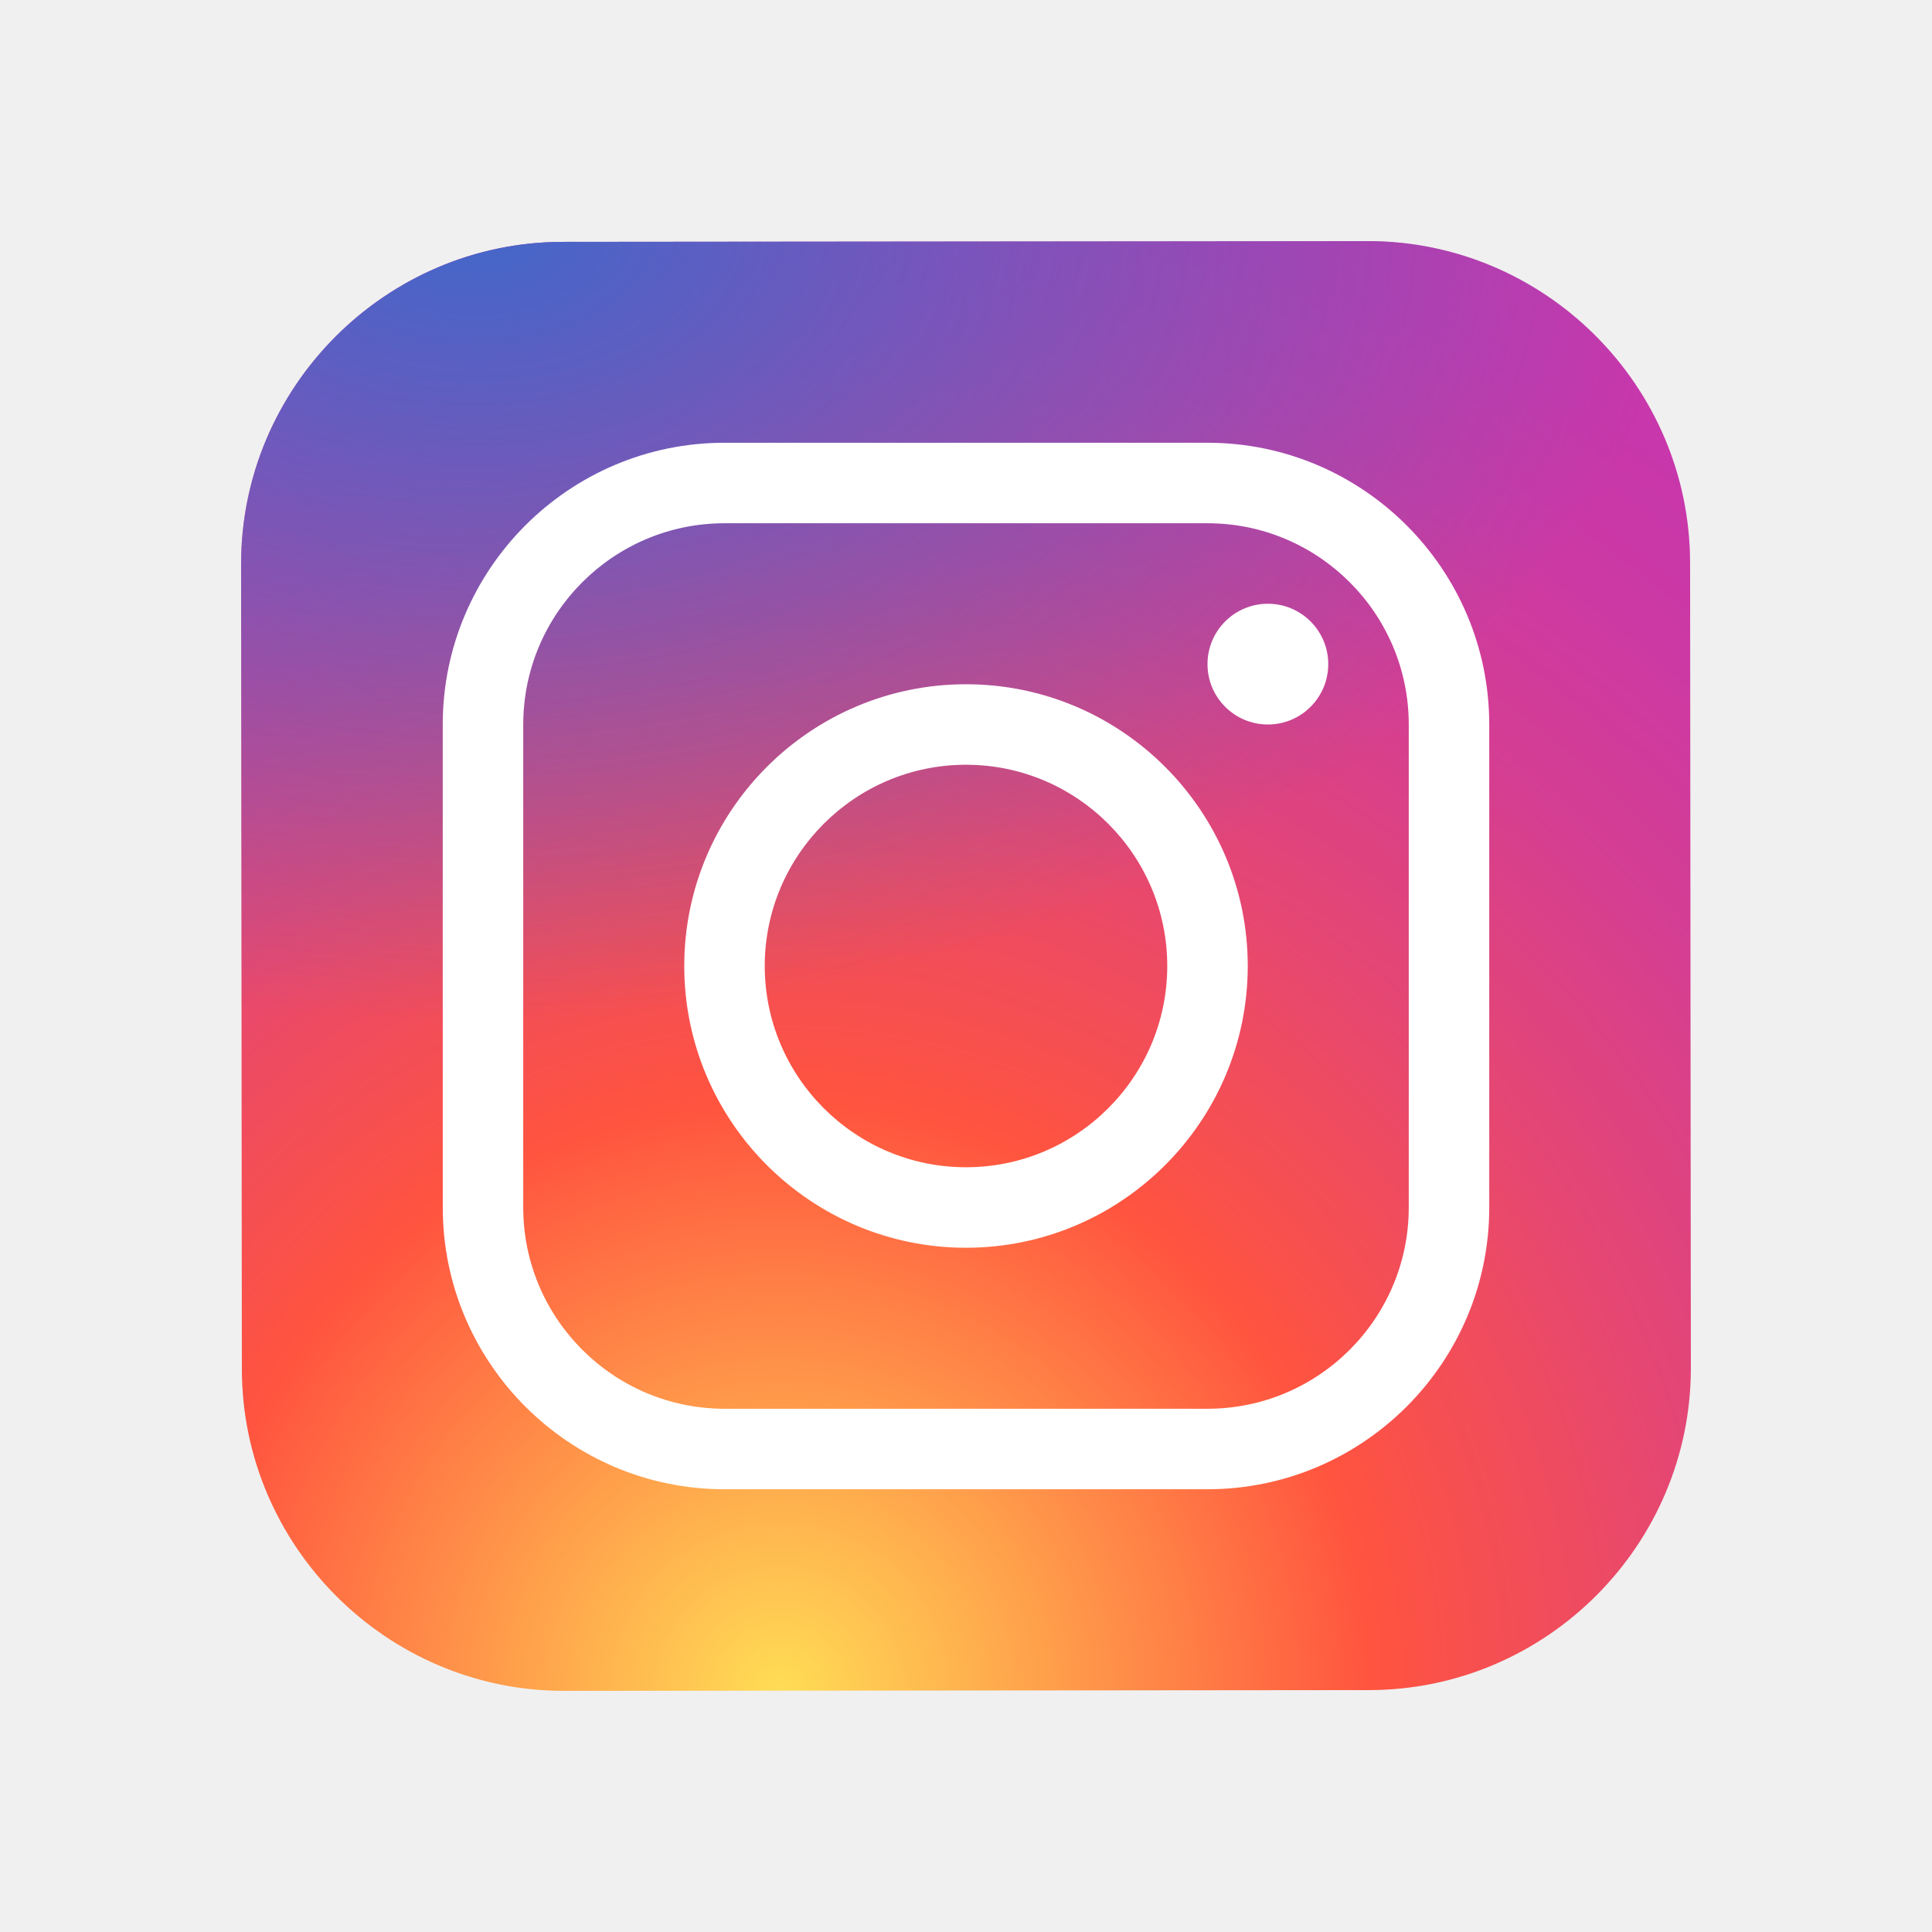
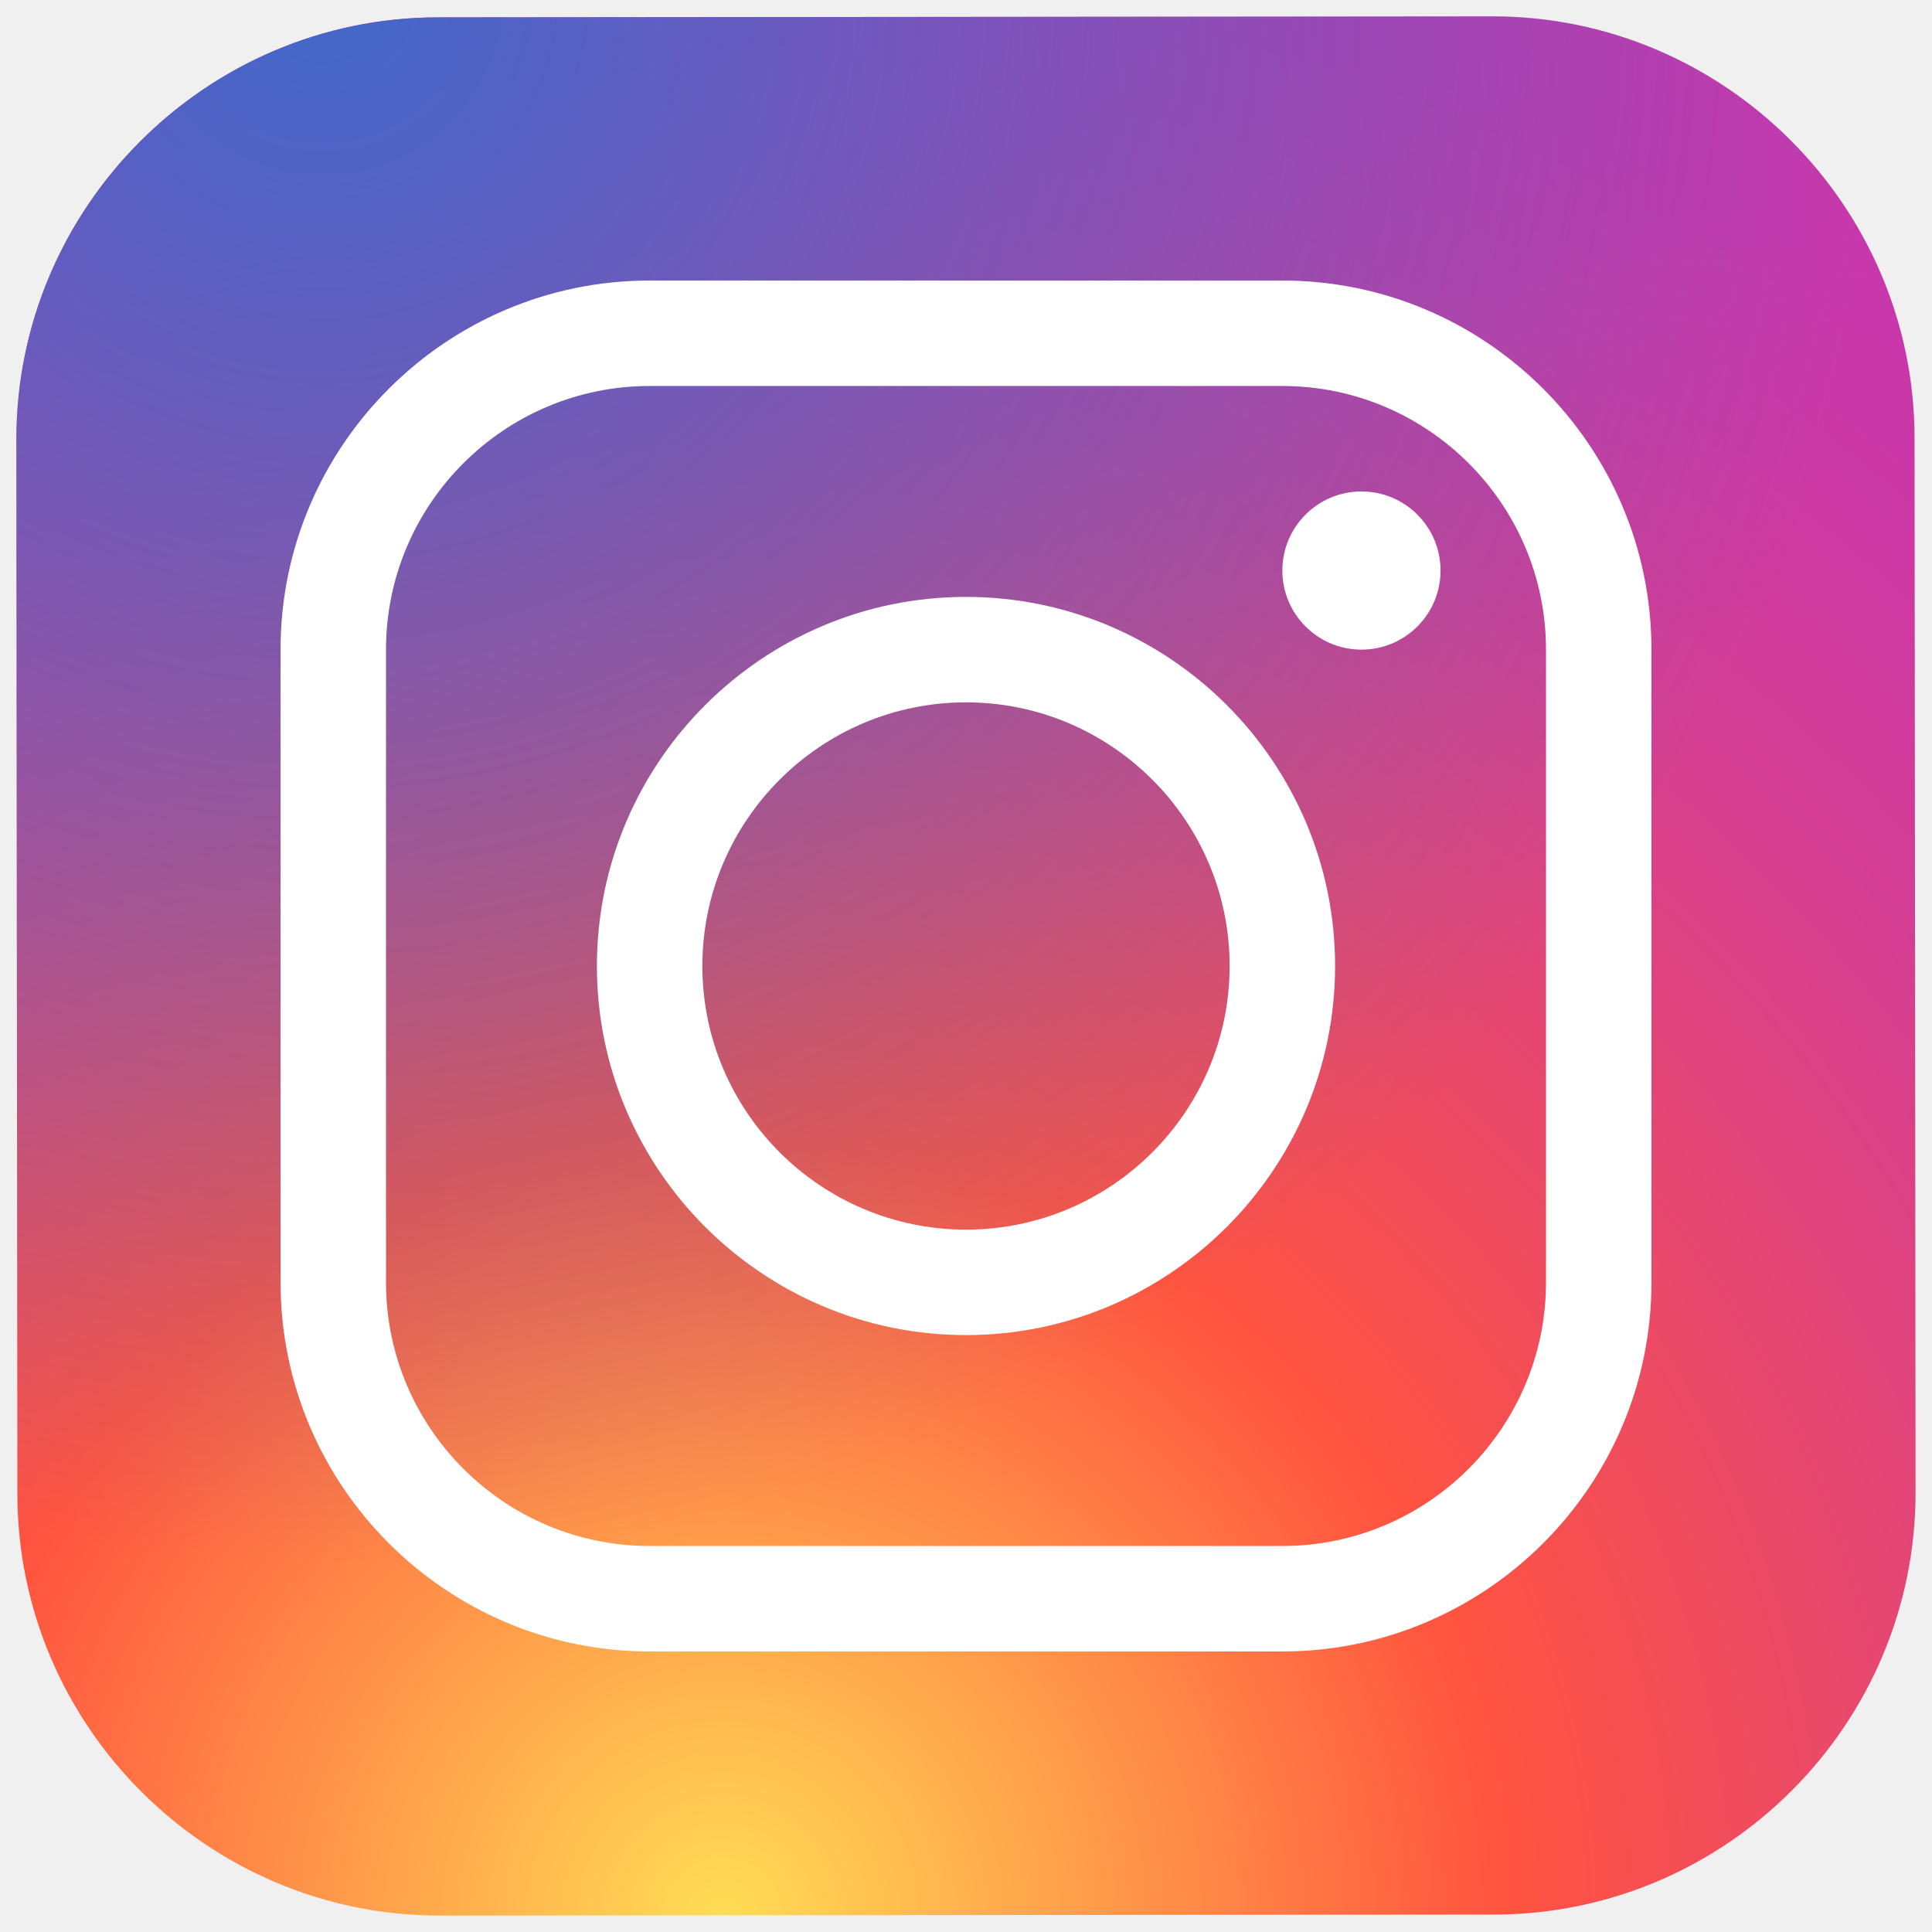
- <svg xmlns="http://www.w3.org/2000/svg" viewBox="0 0 48 48" width="48px" height="48px">
-   <radialGradient id="yOrnnhliCrdS2gy~4tD8ma" cx="19.38" cy="42.035" r="44.899" gradientUnits="userSpaceOnUse">
-     <stop offset="0" stop-color="#fd5" />
-     <stop offset=".328" stop-color="#ff543f" />
-     <stop offset=".348" stop-color="#fc5245" />
-     <stop offset=".504" stop-color="#e64771" />
-     <stop offset=".643" stop-color="#d53e91" />
-     <stop offset=".761" stop-color="#cc39a4" />
-     <stop offset=".841" stop-color="#c837ab" />
-   </radialGradient>
-   <path fill="url(#yOrnnhliCrdS2gy~4tD8ma)" d="M34.017,41.99l-20,0.019c-4.4,0.004-8.003-3.592-8.008-7.992l-0.019-20 c-0.004-4.4,3.592-8.003,7.992-8.008l20-0.019c4.4-0.004,8.003,3.592,8.008,7.992l0.019,20 C42.014,38.383,38.417,41.986,34.017,41.99z" />
-   <radialGradient id="yOrnnhliCrdS2gy~4tD8mb" cx="11.786" cy="5.54" r="29.813" gradientTransform="matrix(1 0 0 .6663 0 1.849)" gradientUnits="userSpaceOnUse">
-     <stop offset="0" stop-color="#4168c9" />
-     <stop offset=".999" stop-color="#4168c9" stop-opacity="0" />
-   </radialGradient>
-   <path fill="url(#yOrnnhliCrdS2gy~4tD8mb)" d="M34.017,41.99l-20,0.019c-4.4,0.004-8.003-3.592-8.008-7.992l-0.019-20 c-0.004-4.4,3.592-8.003,7.992-8.008l20-0.019c4.4-0.004,8.003,3.592,8.008,7.992l0.019,20 C42.014,38.383,38.417,41.986,34.017,41.99z" />
-   <path fill="#fff" d="M24,31c-3.859,0-7-3.14-7-7s3.141-7,7-7s7,3.14,7,7S27.859,31,24,31z M24,19c-2.757,0-5,2.243-5,5 s2.243,5,5,5s5-2.243,5-5S26.757,19,24,19z" />
-   <circle cx="31.5" cy="16.5" r="1.5" fill="#fff" />
-   <path fill="#fff" d="M30,37H18c-3.859,0-7-3.14-7-7V18c0-3.86,3.141-7,7-7h12c3.859,0,7,3.14,7,7v12 C37,33.86,33.859,37,30,37z M18,13c-2.757,0-5,2.243-5,5v12c0,2.757,2.243,5,5,5h12c2.757,0,5-2.243,5-5V18c0-2.757-2.243-5-5-5H18z" />
+ <svg xmlns="http://www.w3.org/2000/svg" viewBox="0,0,256,256" width="48px" height="48px" fill-rule="nonzero">
+   <defs>
+     <radialGradient cx="19.38" cy="42.035" r="44.899" gradientUnits="userSpaceOnUse" id="color-1">
+       <stop offset="0" stop-color="#ffdd55" />
+       <stop offset="0.328" stop-color="#ff543f" />
+       <stop offset="0.348" stop-color="#fc5245" />
+       <stop offset="0.504" stop-color="#e64771" />
+       <stop offset="0.643" stop-color="#d53e91" />
+       <stop offset="0.761" stop-color="#cc39a4" />
+       <stop offset="0.841" stop-color="#c837ab" />
+     </radialGradient>
+     <radialGradient cx="11.786" cy="5.54" r="29.813" gradientUnits="userSpaceOnUse" id="color-2">
+       <stop offset="0" stop-color="#4168c9" />
+       <stop offset="0.999" stop-color="#4168c9" stop-opacity="0" />
+     </radialGradient>
+   </defs>
+   <g transform="translate(-39.68,-39.68) scale(1.31,1.31)">
+     <g fill="none" fill-rule="nonzero" stroke="none" stroke-width="1" stroke-linecap="butt" stroke-linejoin="miter" stroke-miterlimit="10" stroke-dasharray="" stroke-dashoffset="0" font-family="none" font-weight="none" font-size="none" text-anchor="none" style="mix-blend-mode: normal">
+       <g transform="scale(5.33333,5.33333)">
+         <path d="M34.017,41.99l-20,0.019c-4.4,0.004 -8.003,-3.592 -8.008,-7.992l-0.019,-20c-0.004,-4.4 3.592,-8.003 7.992,-8.008l20,-0.019c4.4,-0.004 8.003,3.592 8.008,7.992l0.019,20c0.005,4.401 -3.592,8.004 -7.992,8.008z" fill="url(#color-1)" />
+         <path d="M34.017,41.99l-20,0.019c-4.4,0.004 -8.003,-3.592 -8.008,-7.992l-0.019,-20c-0.004,-4.4 3.592,-8.003 7.992,-8.008l20,-0.019c4.4,-0.004 8.003,3.592 8.008,7.992l0.019,20c0.005,4.401 -3.592,8.004 -7.992,8.008z" fill="url(#color-2)" />
+         <path d="M24,31c-3.859,0 -7,-3.14 -7,-7c0,-3.86 3.141,-7 7,-7c3.859,0 7,3.14 7,7c0,3.86 -3.141,7 -7,7zM24,19c-2.757,0 -5,2.243 -5,5c0,2.757 2.243,5 5,5c2.757,0 5,-2.243 5,-5c0,-2.757 -2.243,-5 -5,-5z" fill="#ffffff" />
+         <circle cx="31.5" cy="16.5" r="1.5" fill="#ffffff" />
+         <path d="M30,37h-12c-3.859,0 -7,-3.14 -7,-7v-12c0,-3.86 3.141,-7 7,-7h12c3.859,0 7,3.14 7,7v12c0,3.86 -3.141,7 -7,7zM18,13c-2.757,0 -5,2.243 -5,5v12c0,2.757 2.243,5 5,5h12c2.757,0 5,-2.243 5,-5v-12c0,-2.757 -2.243,-5 -5,-5z" fill="#ffffff" />
+       </g>
+     </g>
+   </g>
</svg>
